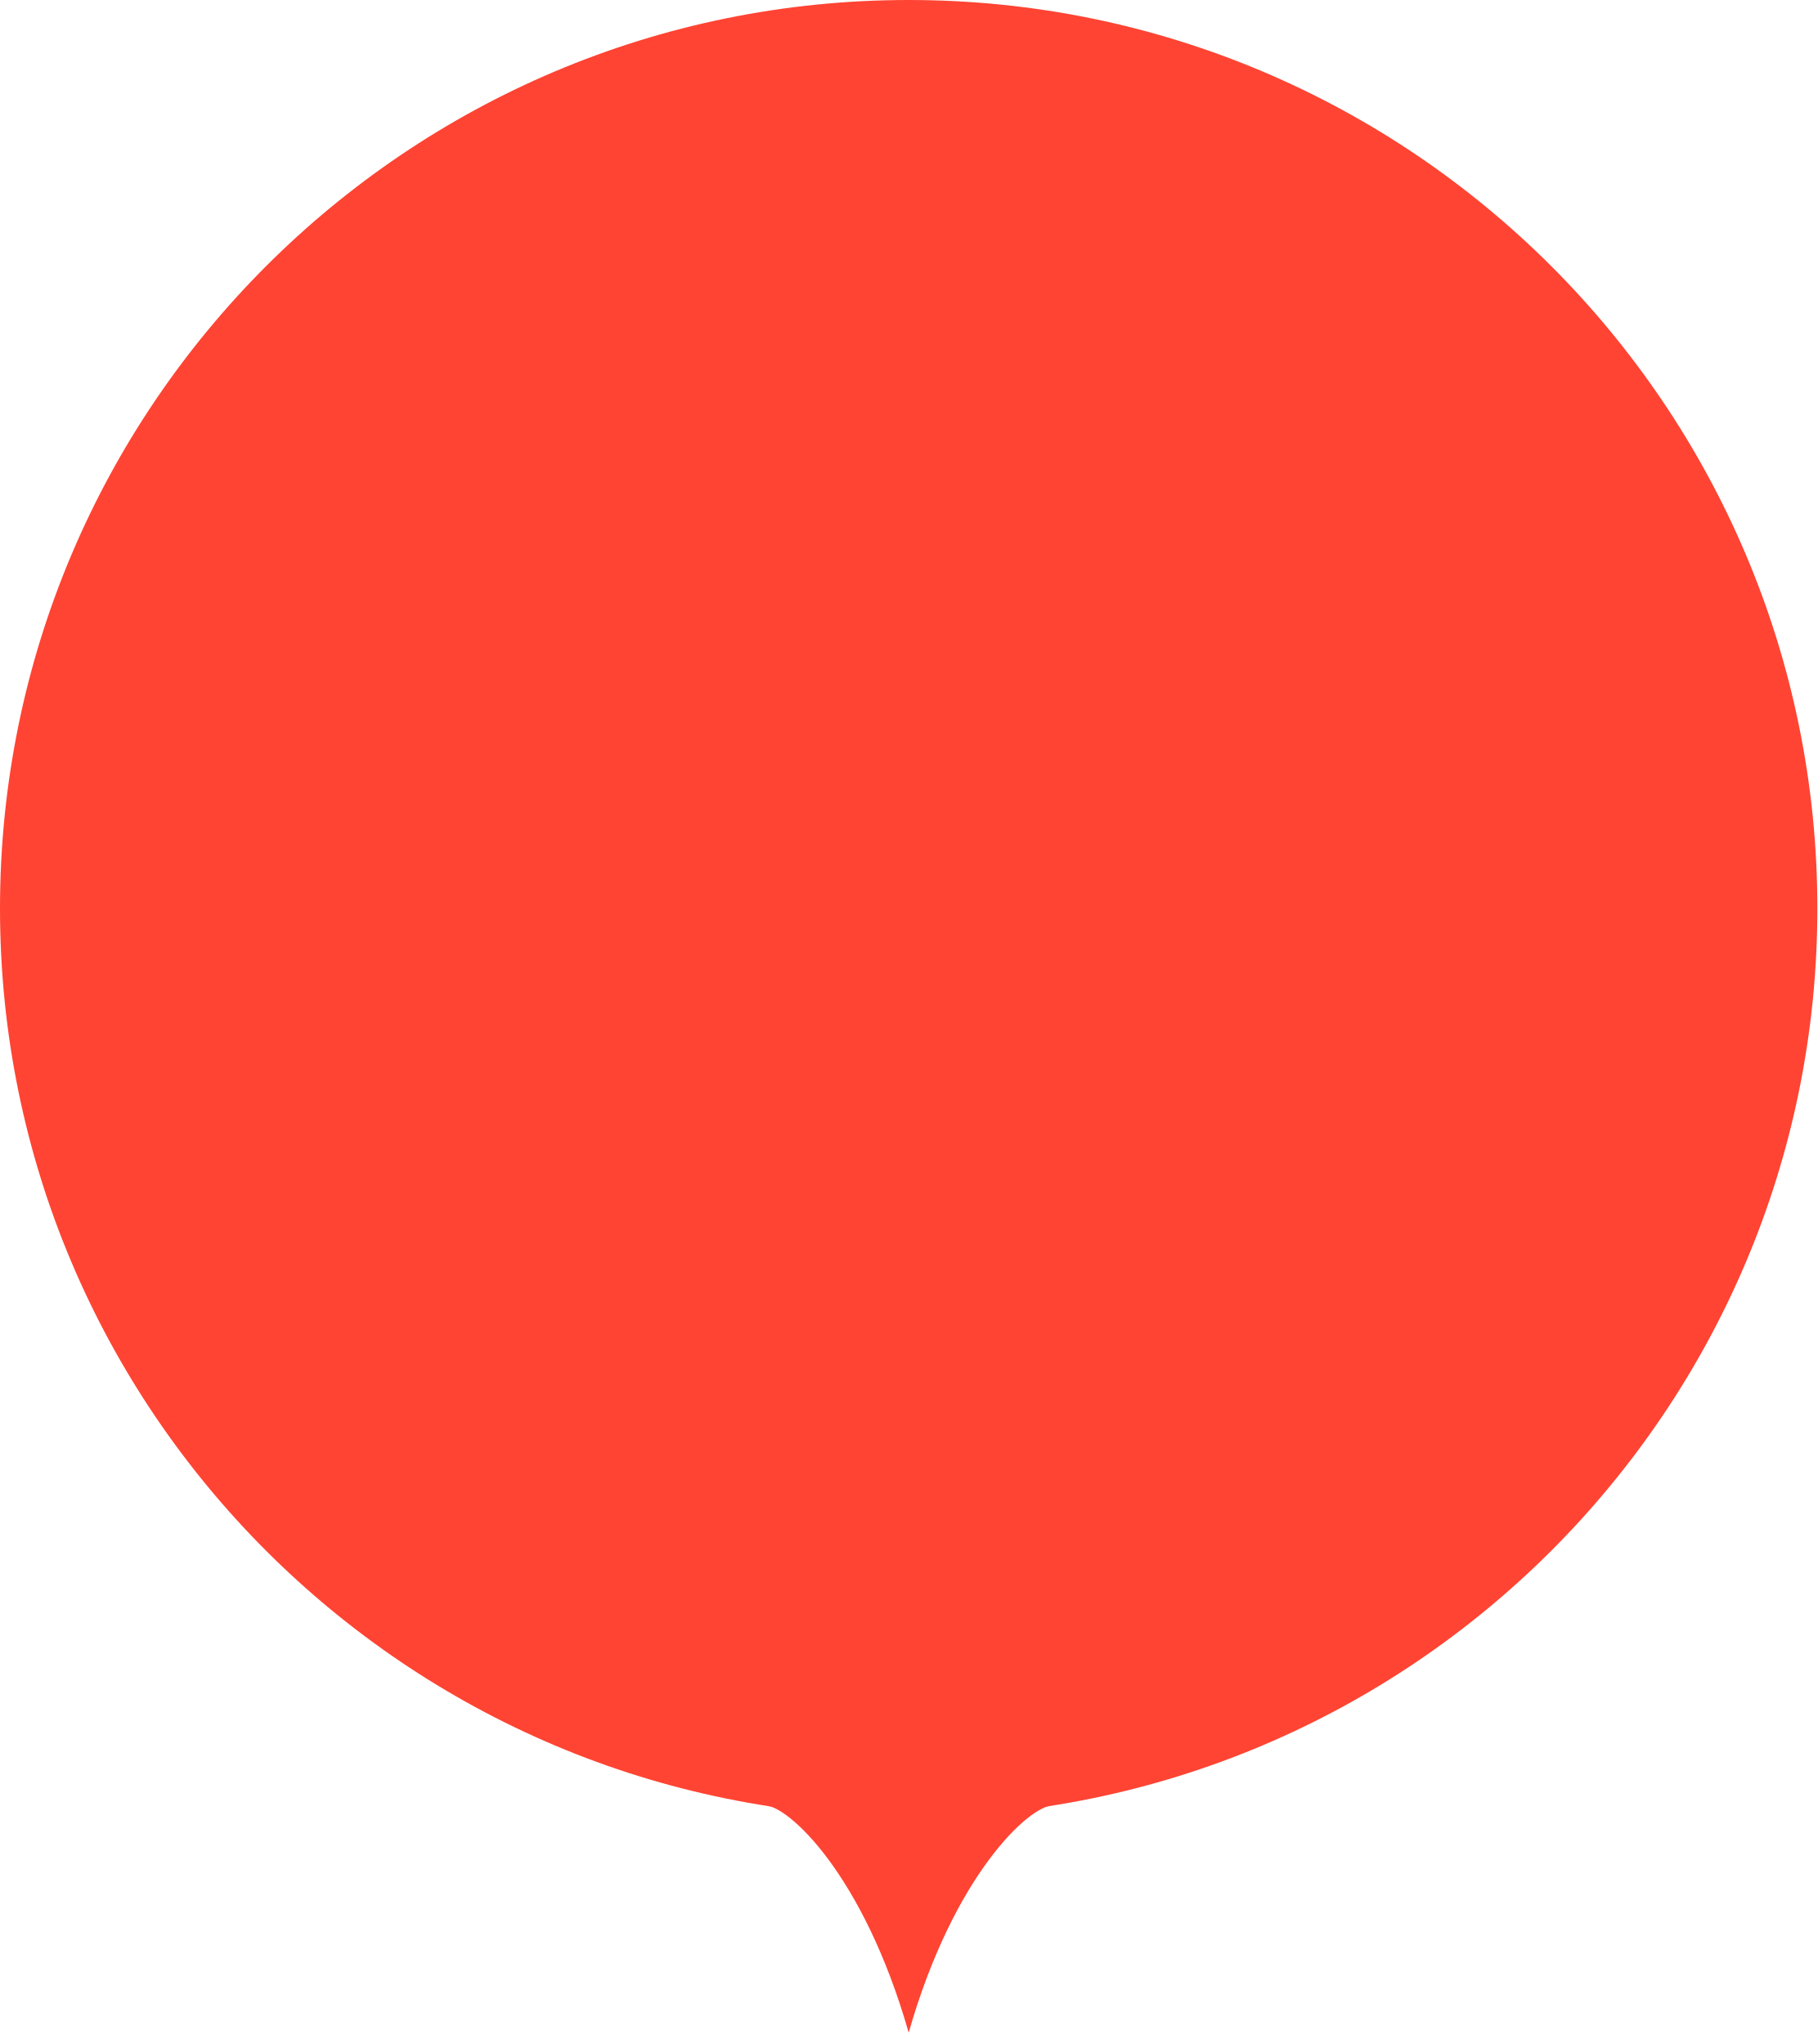
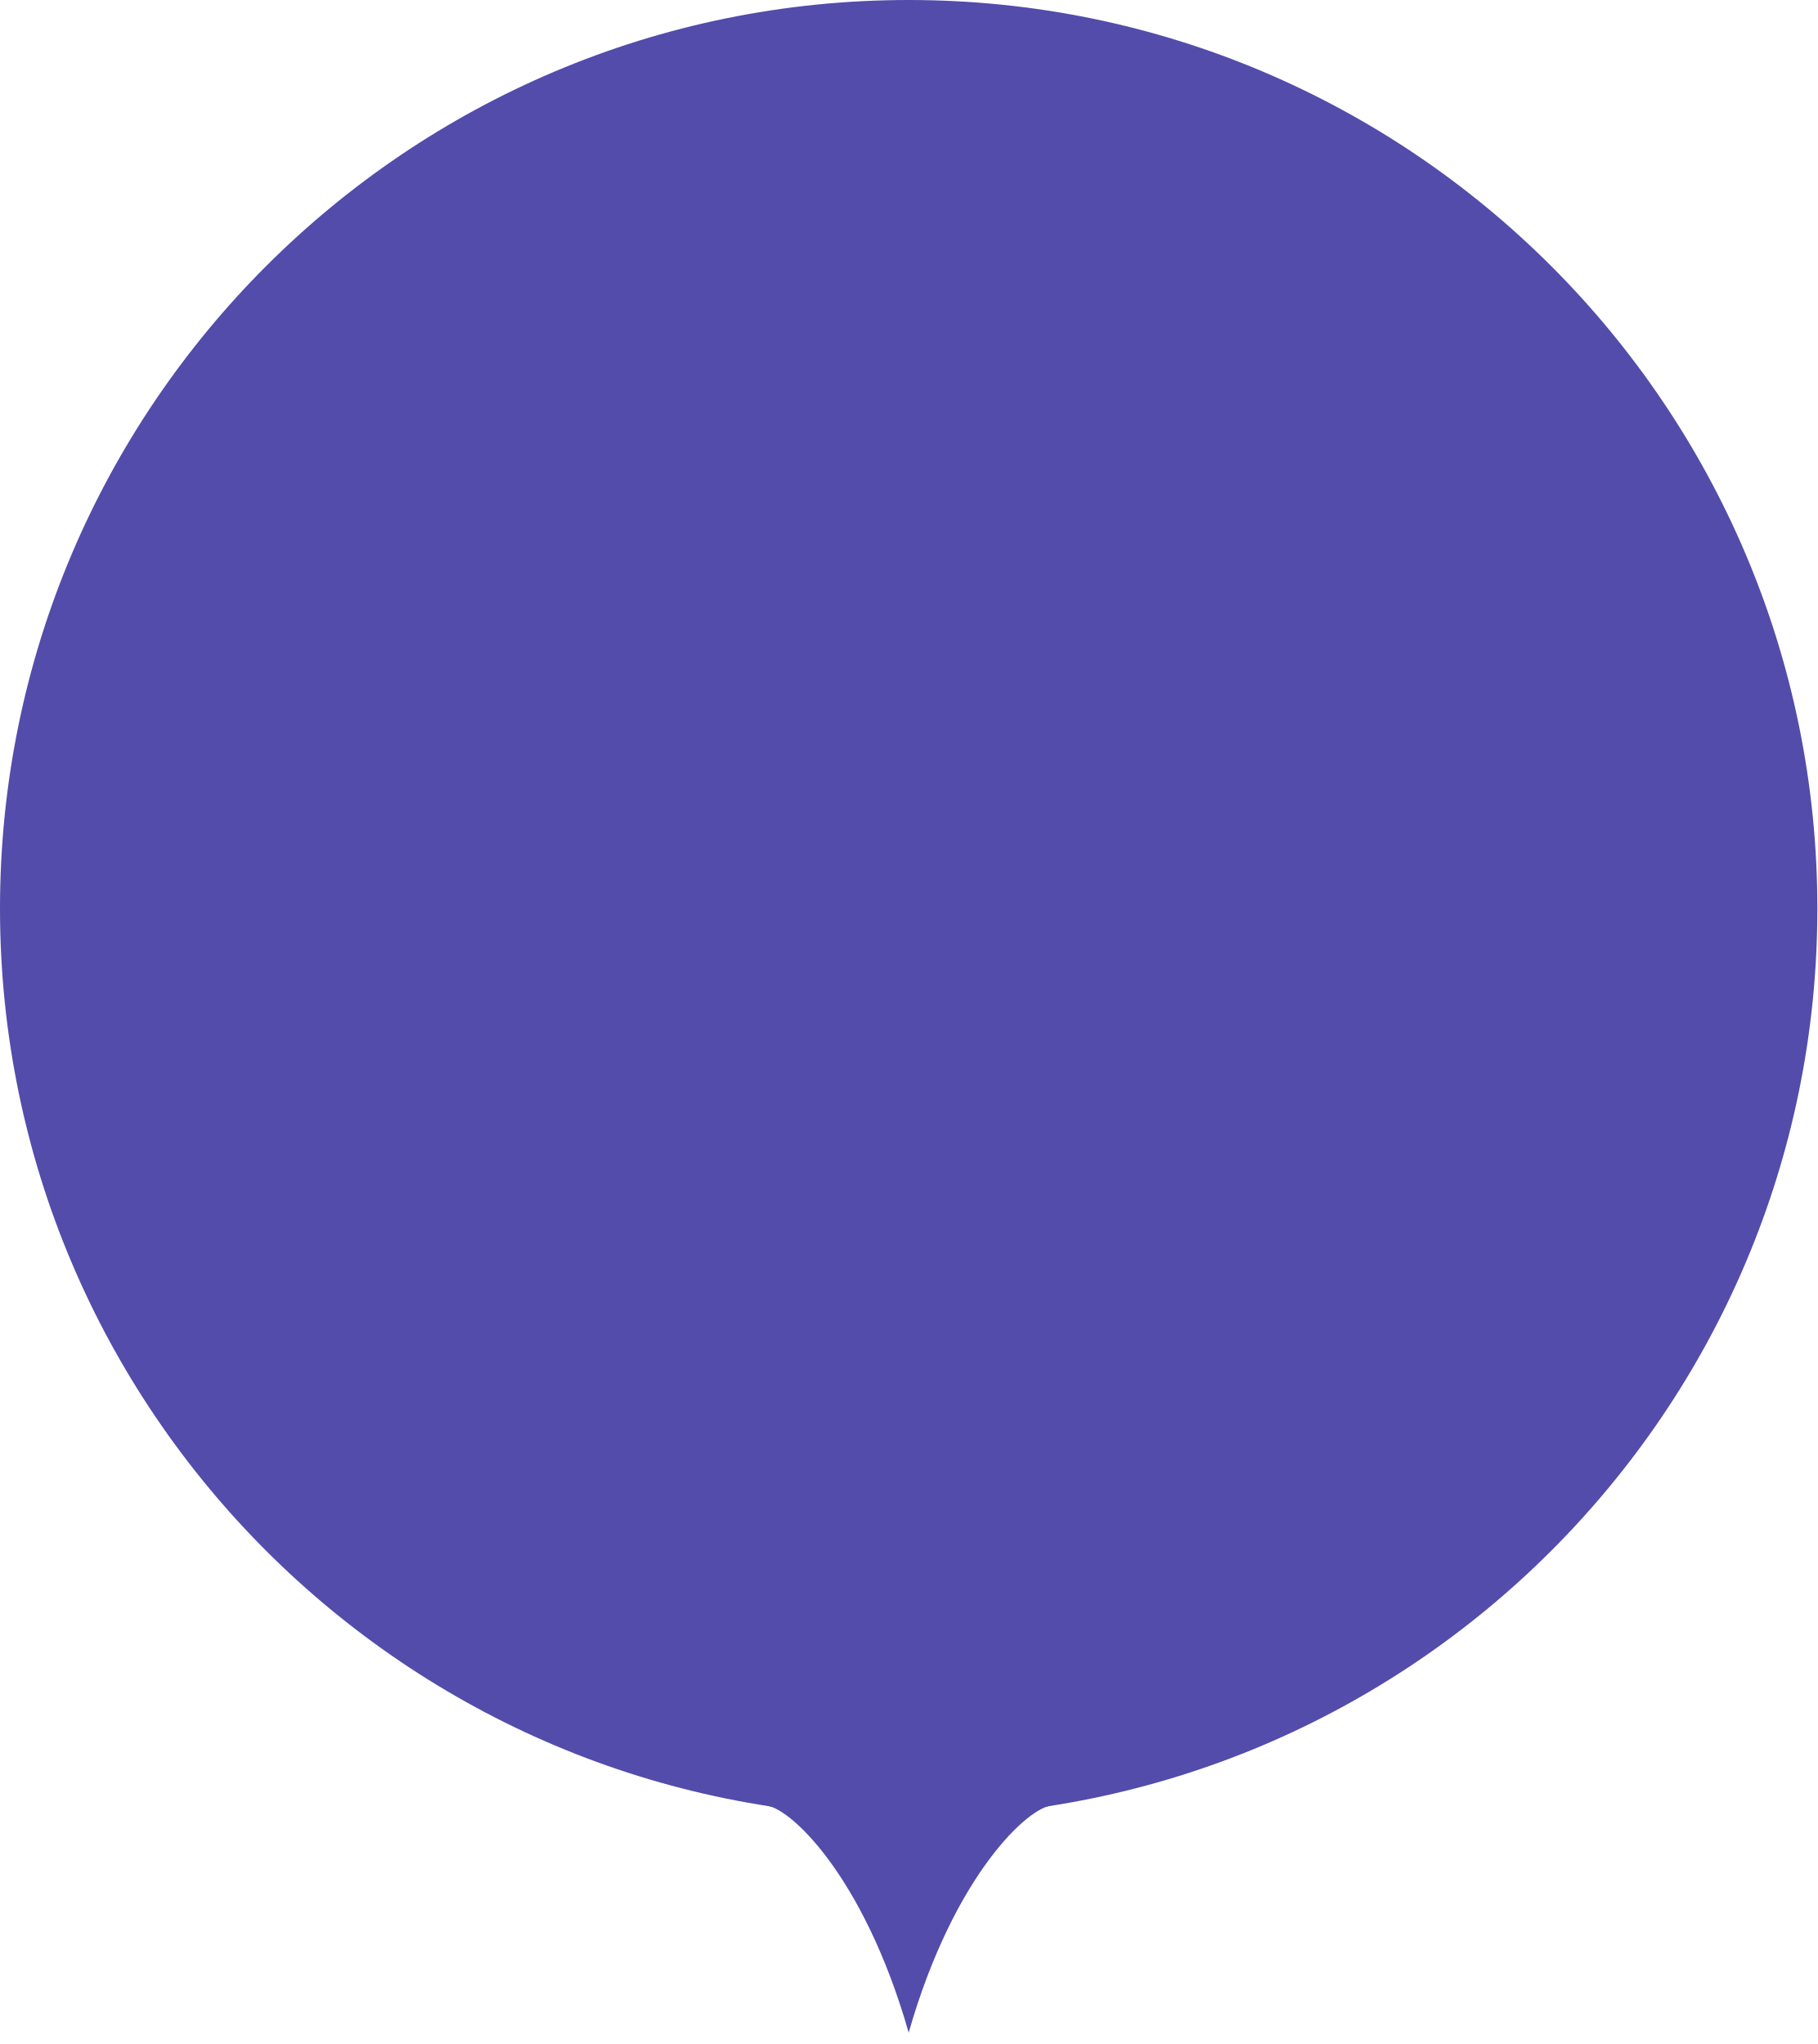
<svg xmlns="http://www.w3.org/2000/svg" width="80" height="90" viewBox="0 0 80 90" fill="none">
-   <circle cx="40" cy="40" r="40" fill="#FF4433" />
-   <path d="M40 89.5C38 82.5 34.682 79.5 33.682 79.5H46.336C45.336 79.5 42 82.5 40 89.5Z" fill="#FF4433" />
+   <circle cx="40" cy="40" r="40" fill="#534CAB" />
+   <path d="M40 89.5C38 82.5 34.682 79.5 33.682 79.5H46.336C45.336 79.5 42 82.5 40 89.5Z" fill="#534CAB" />
</svg>
